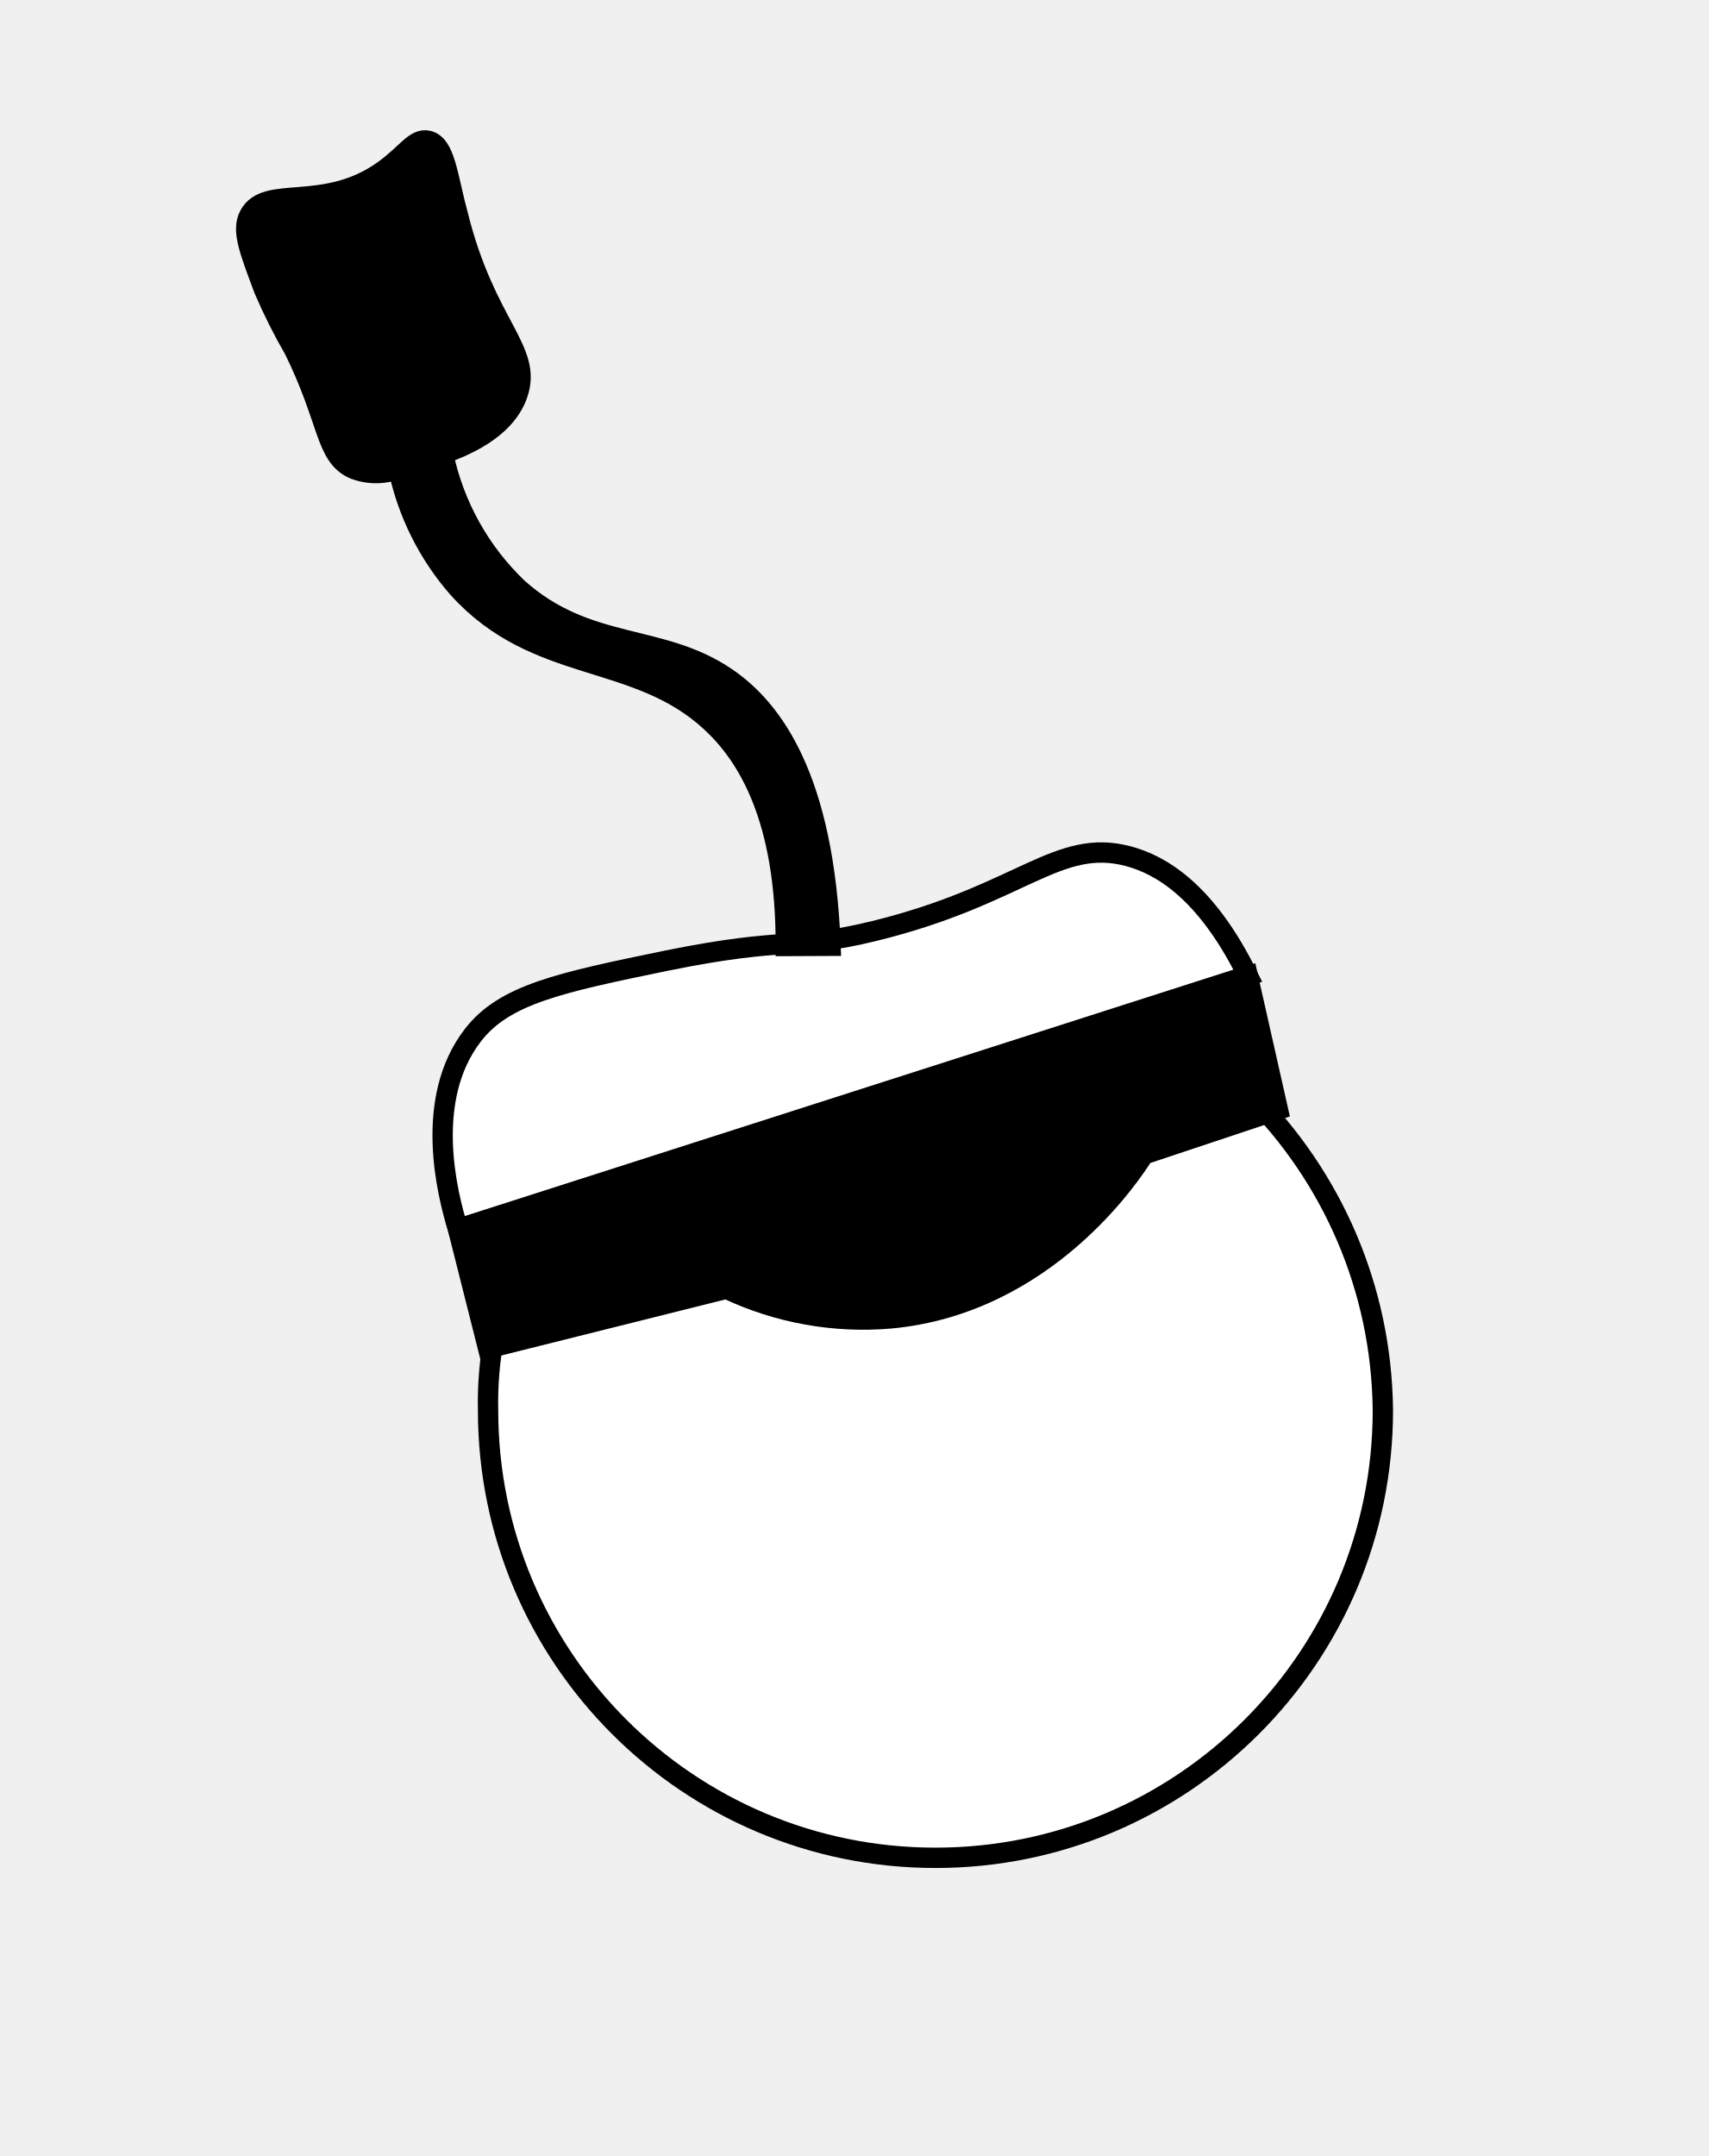
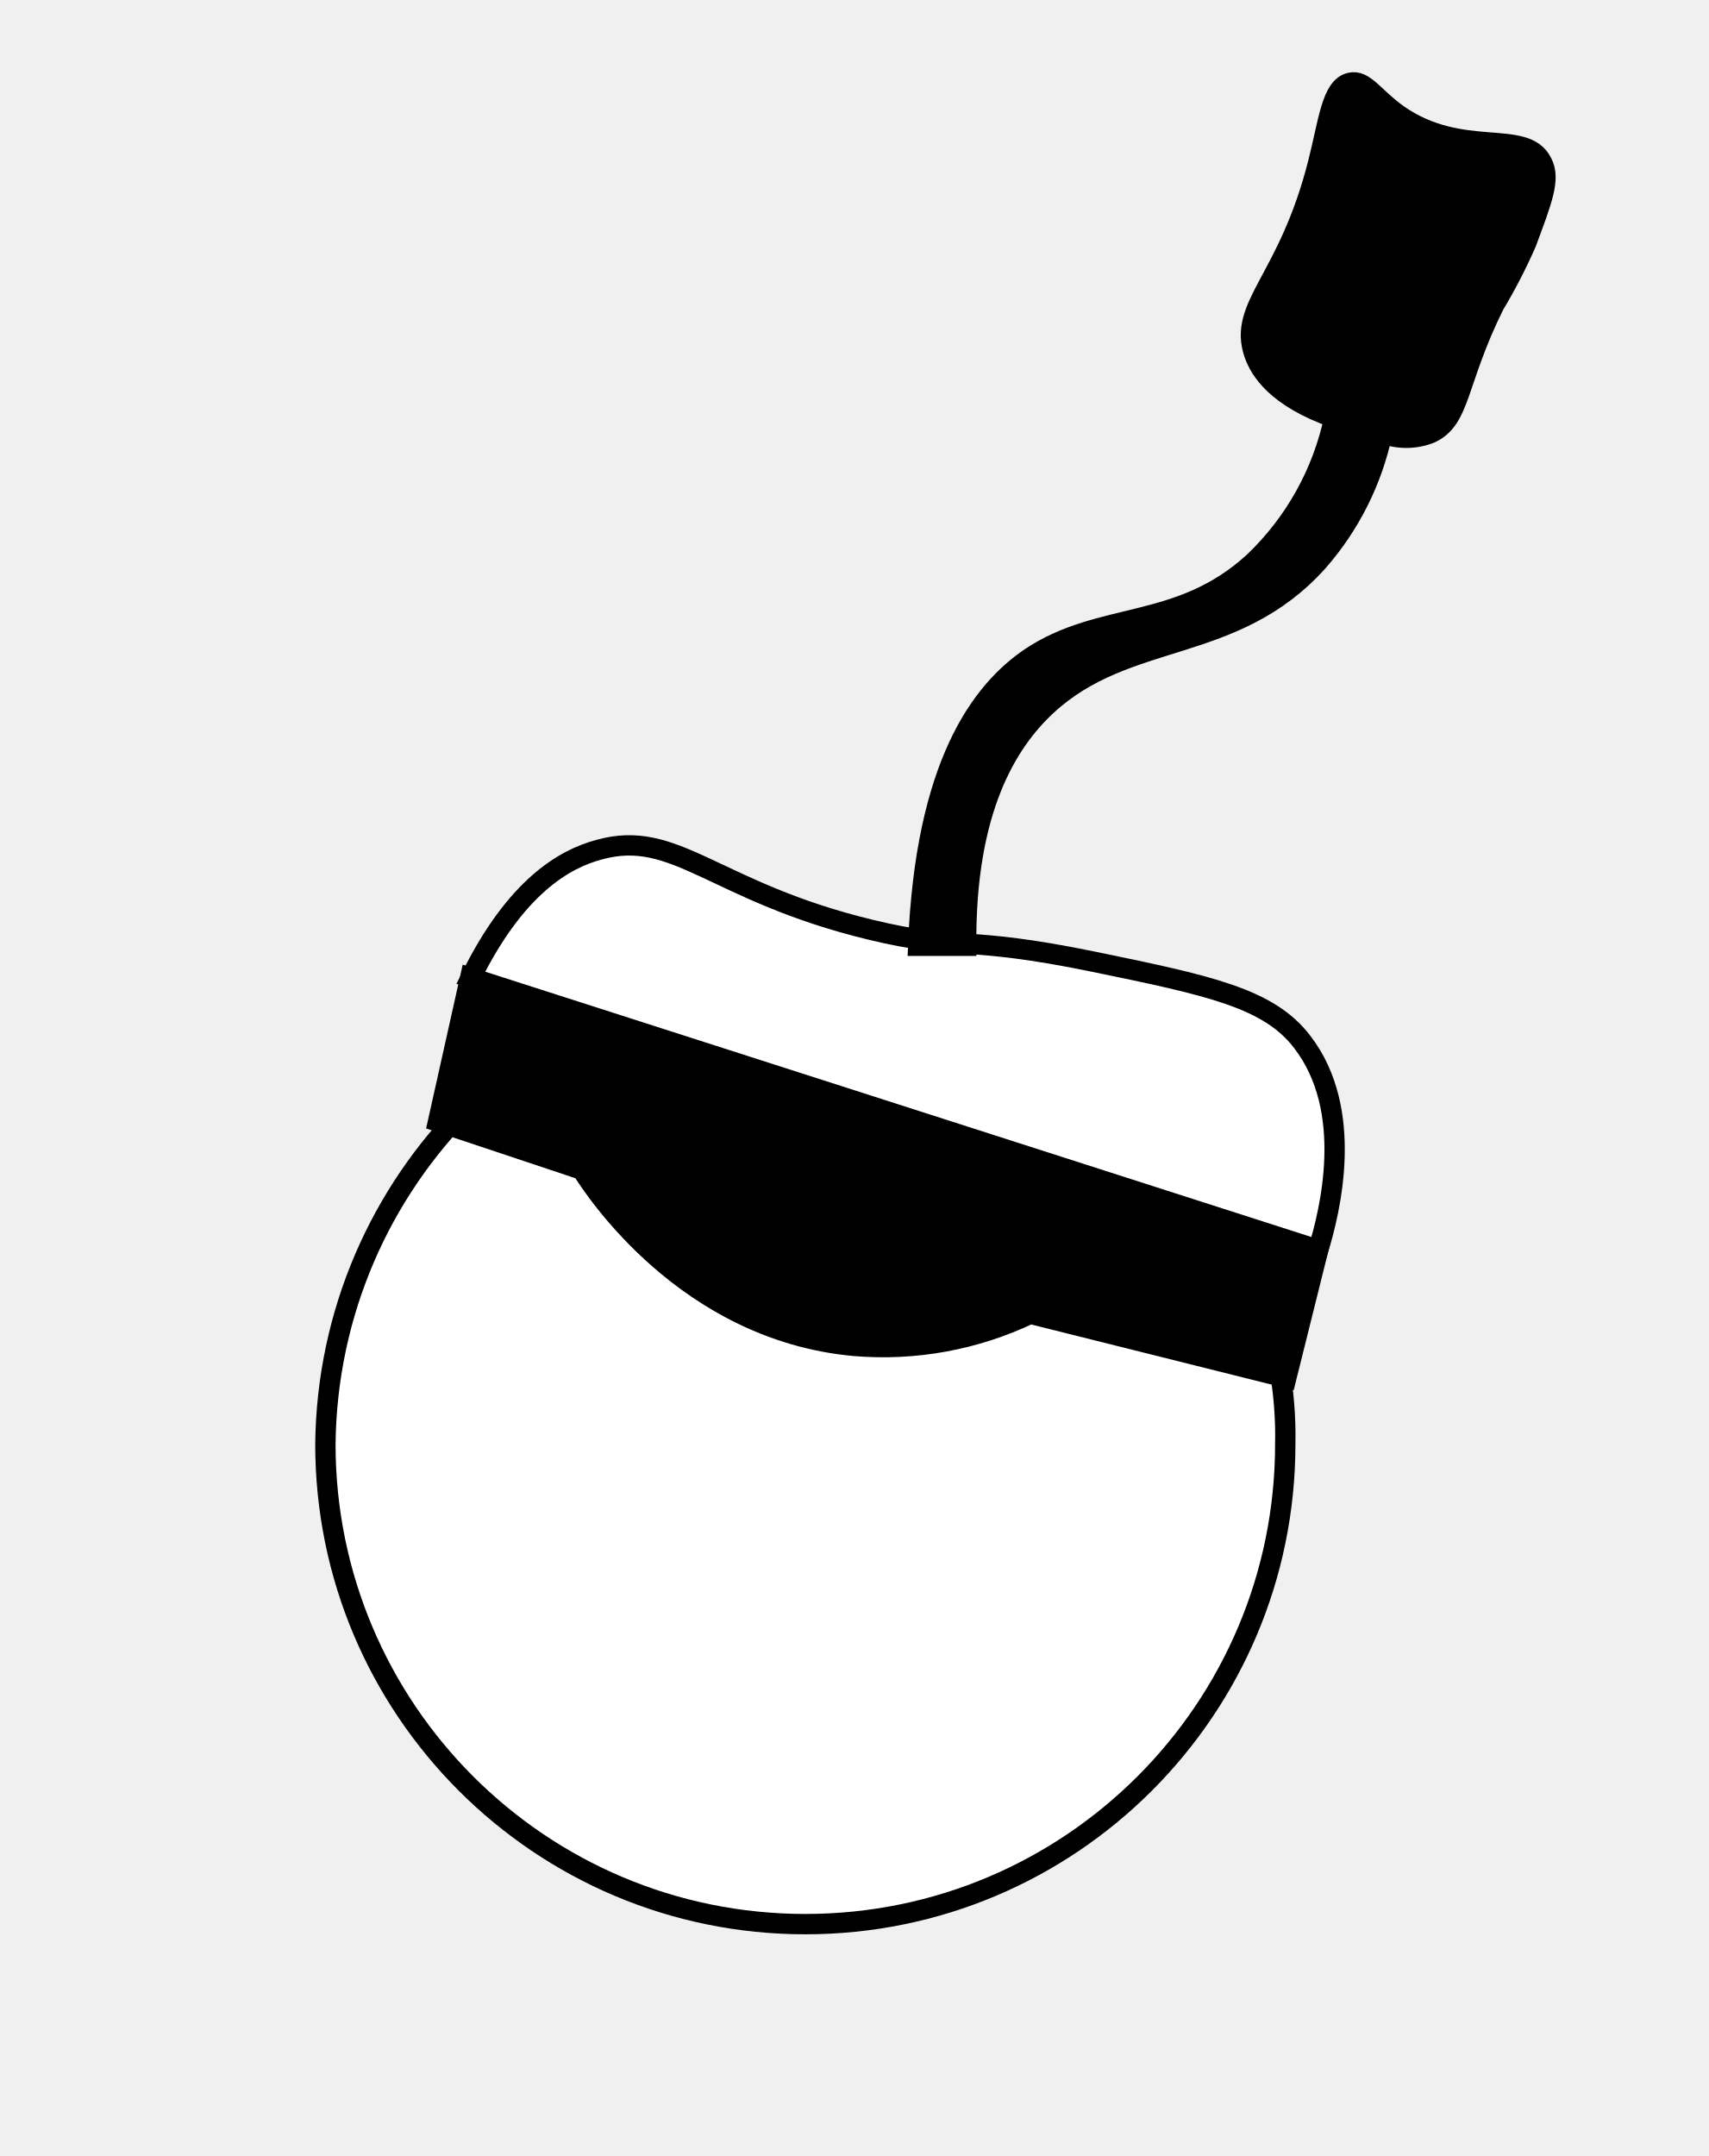
<svg xmlns="http://www.w3.org/2000/svg" viewBox="0 0 84 106">
  <defs>
    <style>.cls-1{opacity:0.5;}.cls-2{fill:#fff;}.cls-2,.cls-3{stroke:#000;stroke-miterlimit:10;}</style>
  </defs>
  <g id="Random_assets" data-name="Random assets">
-     <path class="cls-2" d="M68,69.34a22,22,0,1,1-44,0,17.65,17.65,0,0,1,.3-3.65C25.94,57.37,34.16,47.35,46,47.36A22.2,22.2,0,0,1,68,69.34Z" />
-     <path class="cls-3" d="M24,66.29l11.72-2.93a15.67,15.67,0,0,0,8.06,1.46c7.69-.71,11.9-7.16,12.46-8.06l6.6-2.2L61.36,48,22.52,60.42Z" />
-     <path class="cls-2" d="M22.52,60.42c-.54-1.75-1.7-6.37.73-9.52,1.54-2,4.22-2.58,9.53-3.67C38.84,46,39,46.75,43,45.77,50.22,44,52,41.16,55.5,42.1c1.55.42,3.79,1.67,5.86,5.87Z" />
-     <path class="cls-3" d="M40.84,46.5c-.32-8.31-2.88-11.66-5.13-13.19C32.46,31.1,28.9,32,25.45,28.91a12.71,12.71,0,0,1-3.66-6.6c2.63-.92,3.39-2.15,3.66-2.93.76-2.19-1.57-3.35-2.93-8.79C22,8.68,21.9,7.12,21.05,6.92c-.65-.15-1.06.66-2.2,1.47-2.92,2.08-5.78.65-6.59,2.2-.39.73,0,1.71.73,3.66a27.66,27.66,0,0,0,1.47,2.93c1.75,3.55,1.52,5.23,2.93,5.87a3,3,0,0,0,2.2,0,13,13,0,0,0,2.93,5.86c3.87,4.29,8.75,3.15,12.46,6.6,1.79,1.66,3.68,4.74,3.66,11Z" />
+     <path class="cls-2" d="M16,71a23.6,23.6,0,0,0,47.2,0,19.24,19.24,0,0,0-.32-3.92C61.15,58.17,52.32,47.41,39.6,47.42A23.84,23.84,0,0,0,16,71Z" />
+     <path class="cls-3" d="M63.25,67.74,50.66,64.59A16.77,16.77,0,0,1,42,66.17c-8.26-.76-12.77-7.69-13.38-8.66l-7.08-2.36c.53-2.36,1.05-4.72,1.58-7.08L64.82,61.45C64.3,63.55,63.77,65.64,63.25,67.74Z" />
+     <path class="cls-2" d="M64.82,61.45c.58-1.89,1.82-6.85-.79-10.23-1.64-2.14-4.53-2.76-10.22-3.93-6.51-1.34-6.64-.52-11-1.58-7.71-1.86-9.58-5-13.37-3.93-1.67.45-4.07,1.79-6.29,6.29Z" />
+     <path class="cls-3" d="M45.15,46.5c.35-8.92,3.1-12.52,5.51-14.16C54.15,30,58,31,61.67,27.62a13.68,13.68,0,0,0,3.94-7.08c-2.83-1-3.65-2.32-3.94-3.15C60.86,15,63.36,13.79,64.82,8c.51-2,.66-3.72,1.57-3.93.71-.17,1.14.7,2.36,1.57C71.9,7.83,75,6.29,75.83,8c.42.79,0,1.84-.78,3.94A27.16,27.16,0,0,1,73.47,15c-1.88,3.8-1.63,5.61-3.14,6.3a3.23,3.23,0,0,1-2.36,0,14,14,0,0,1-3.15,6.29C60.67,32.23,55.43,31,51.45,34.7c-1.92,1.79-4,5.1-3.94,11.8Z" />
  </g>
</svg>
